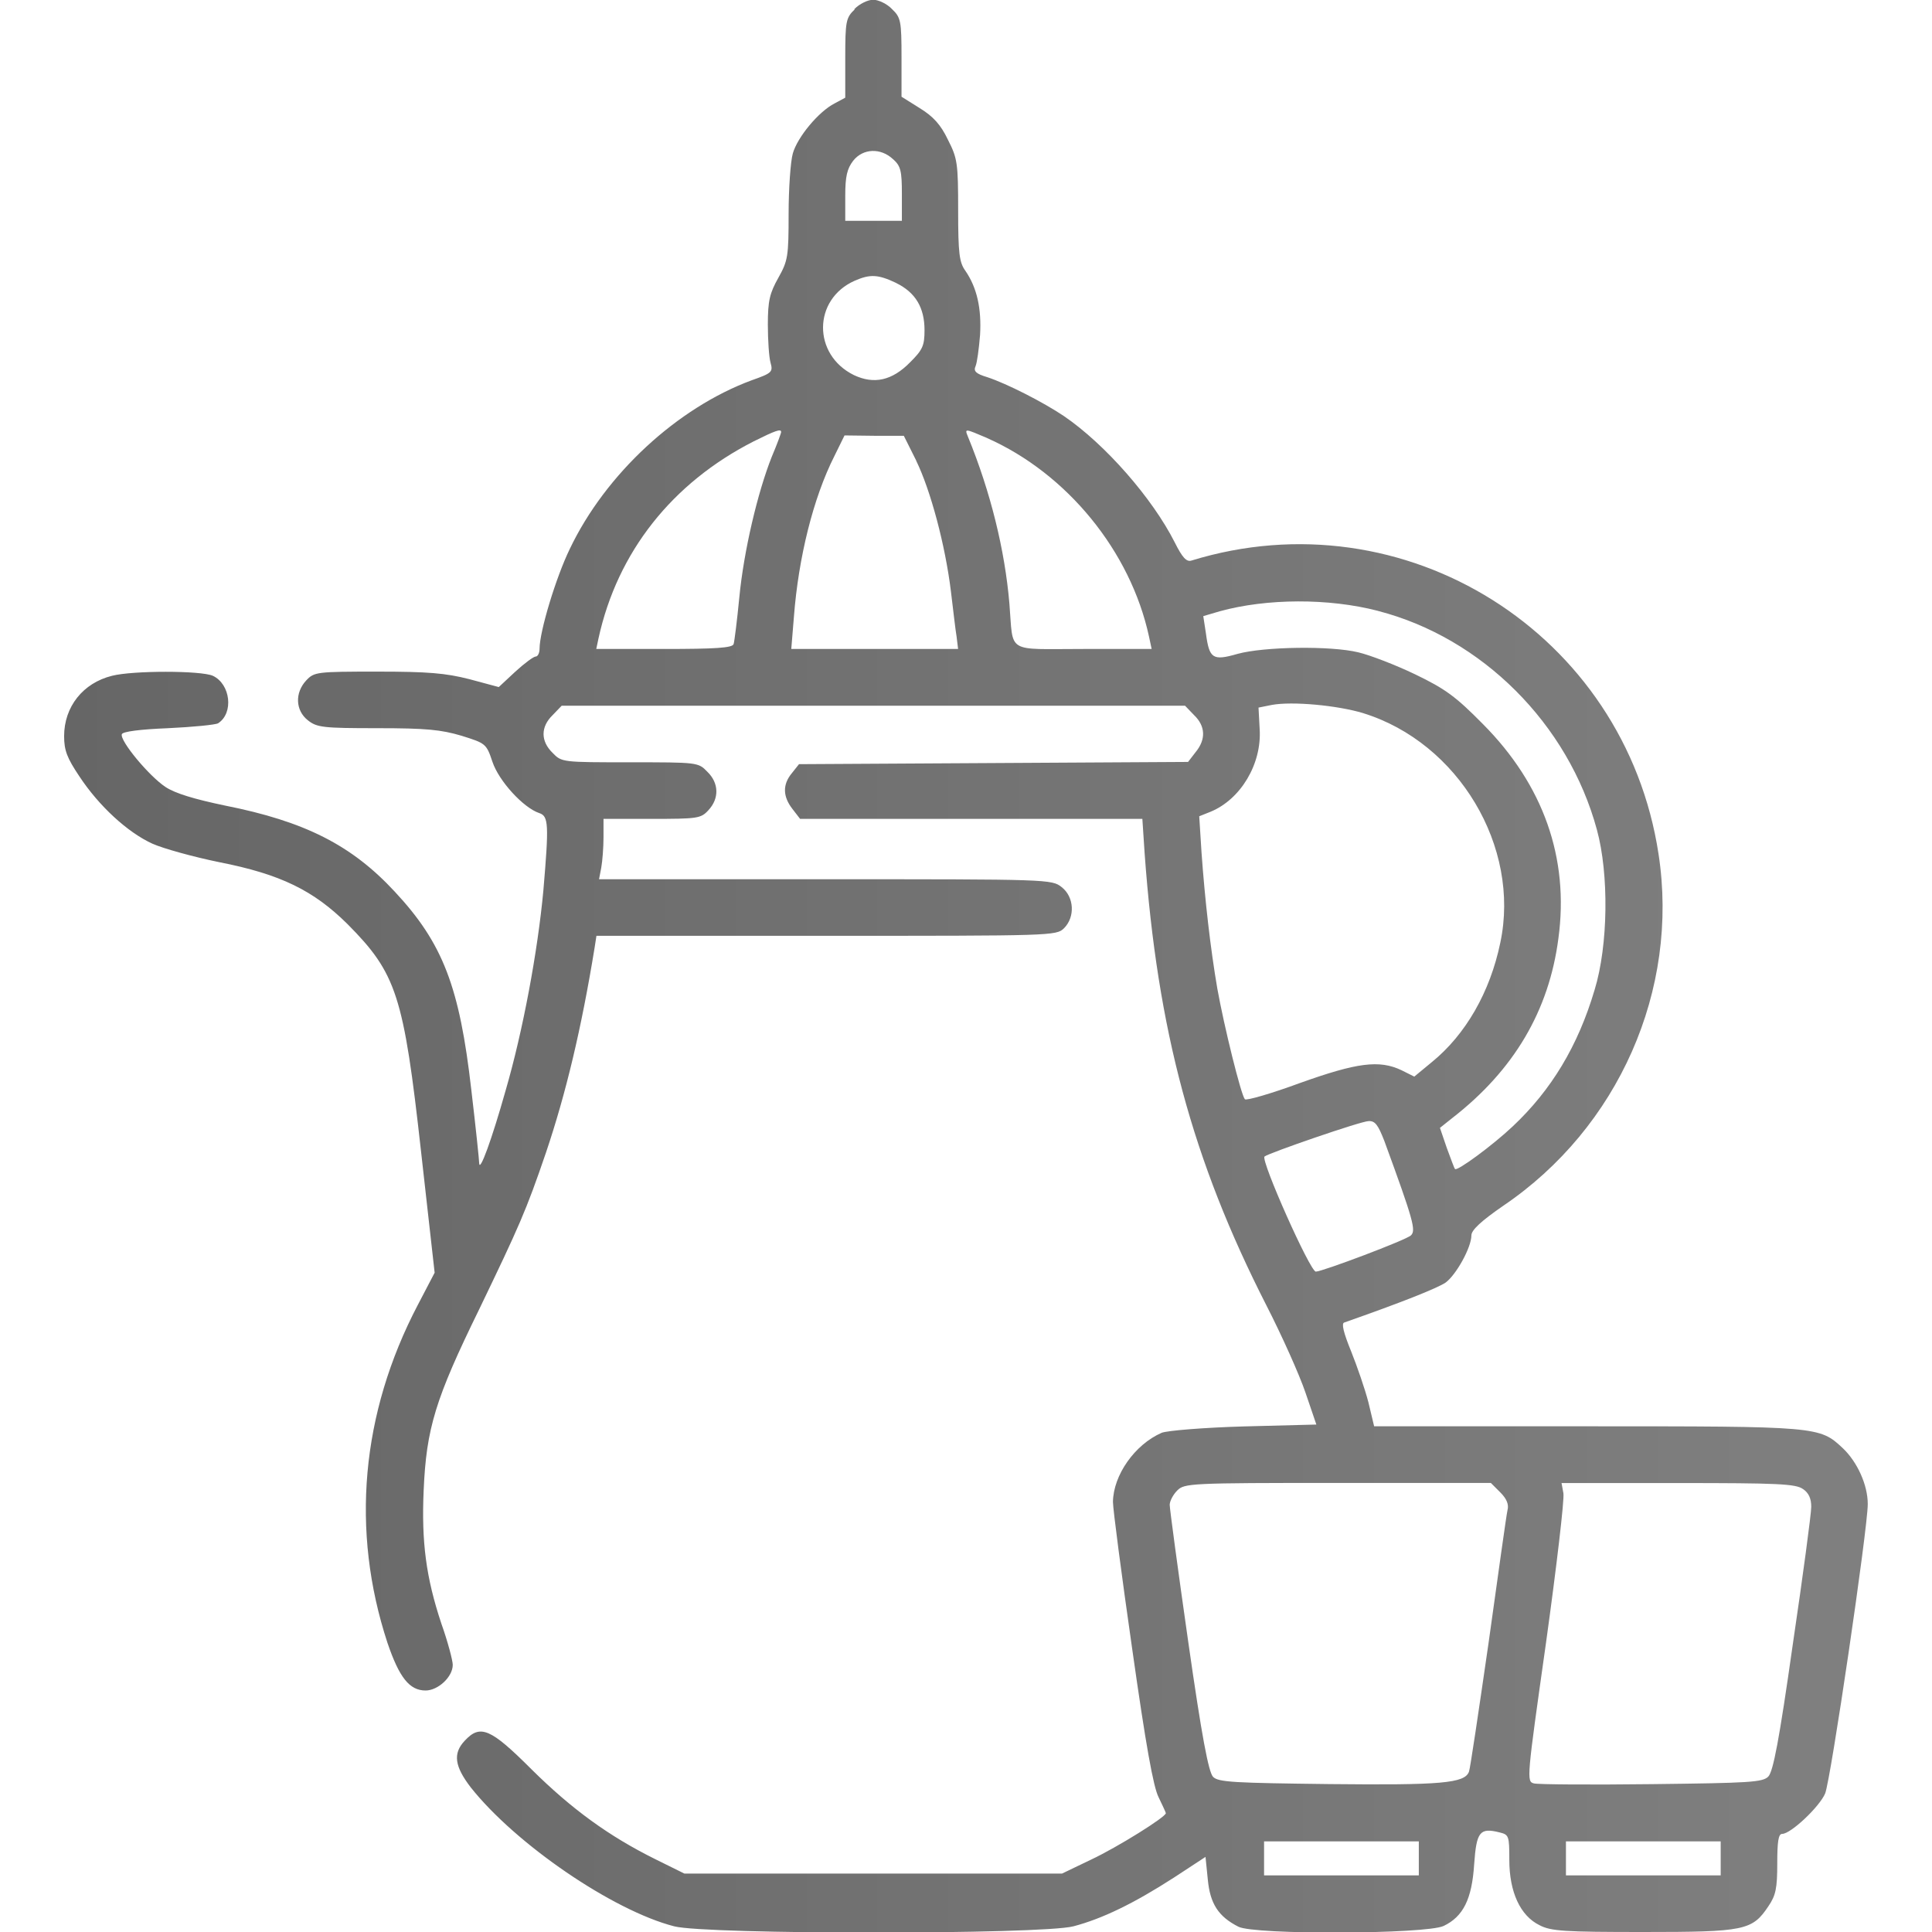
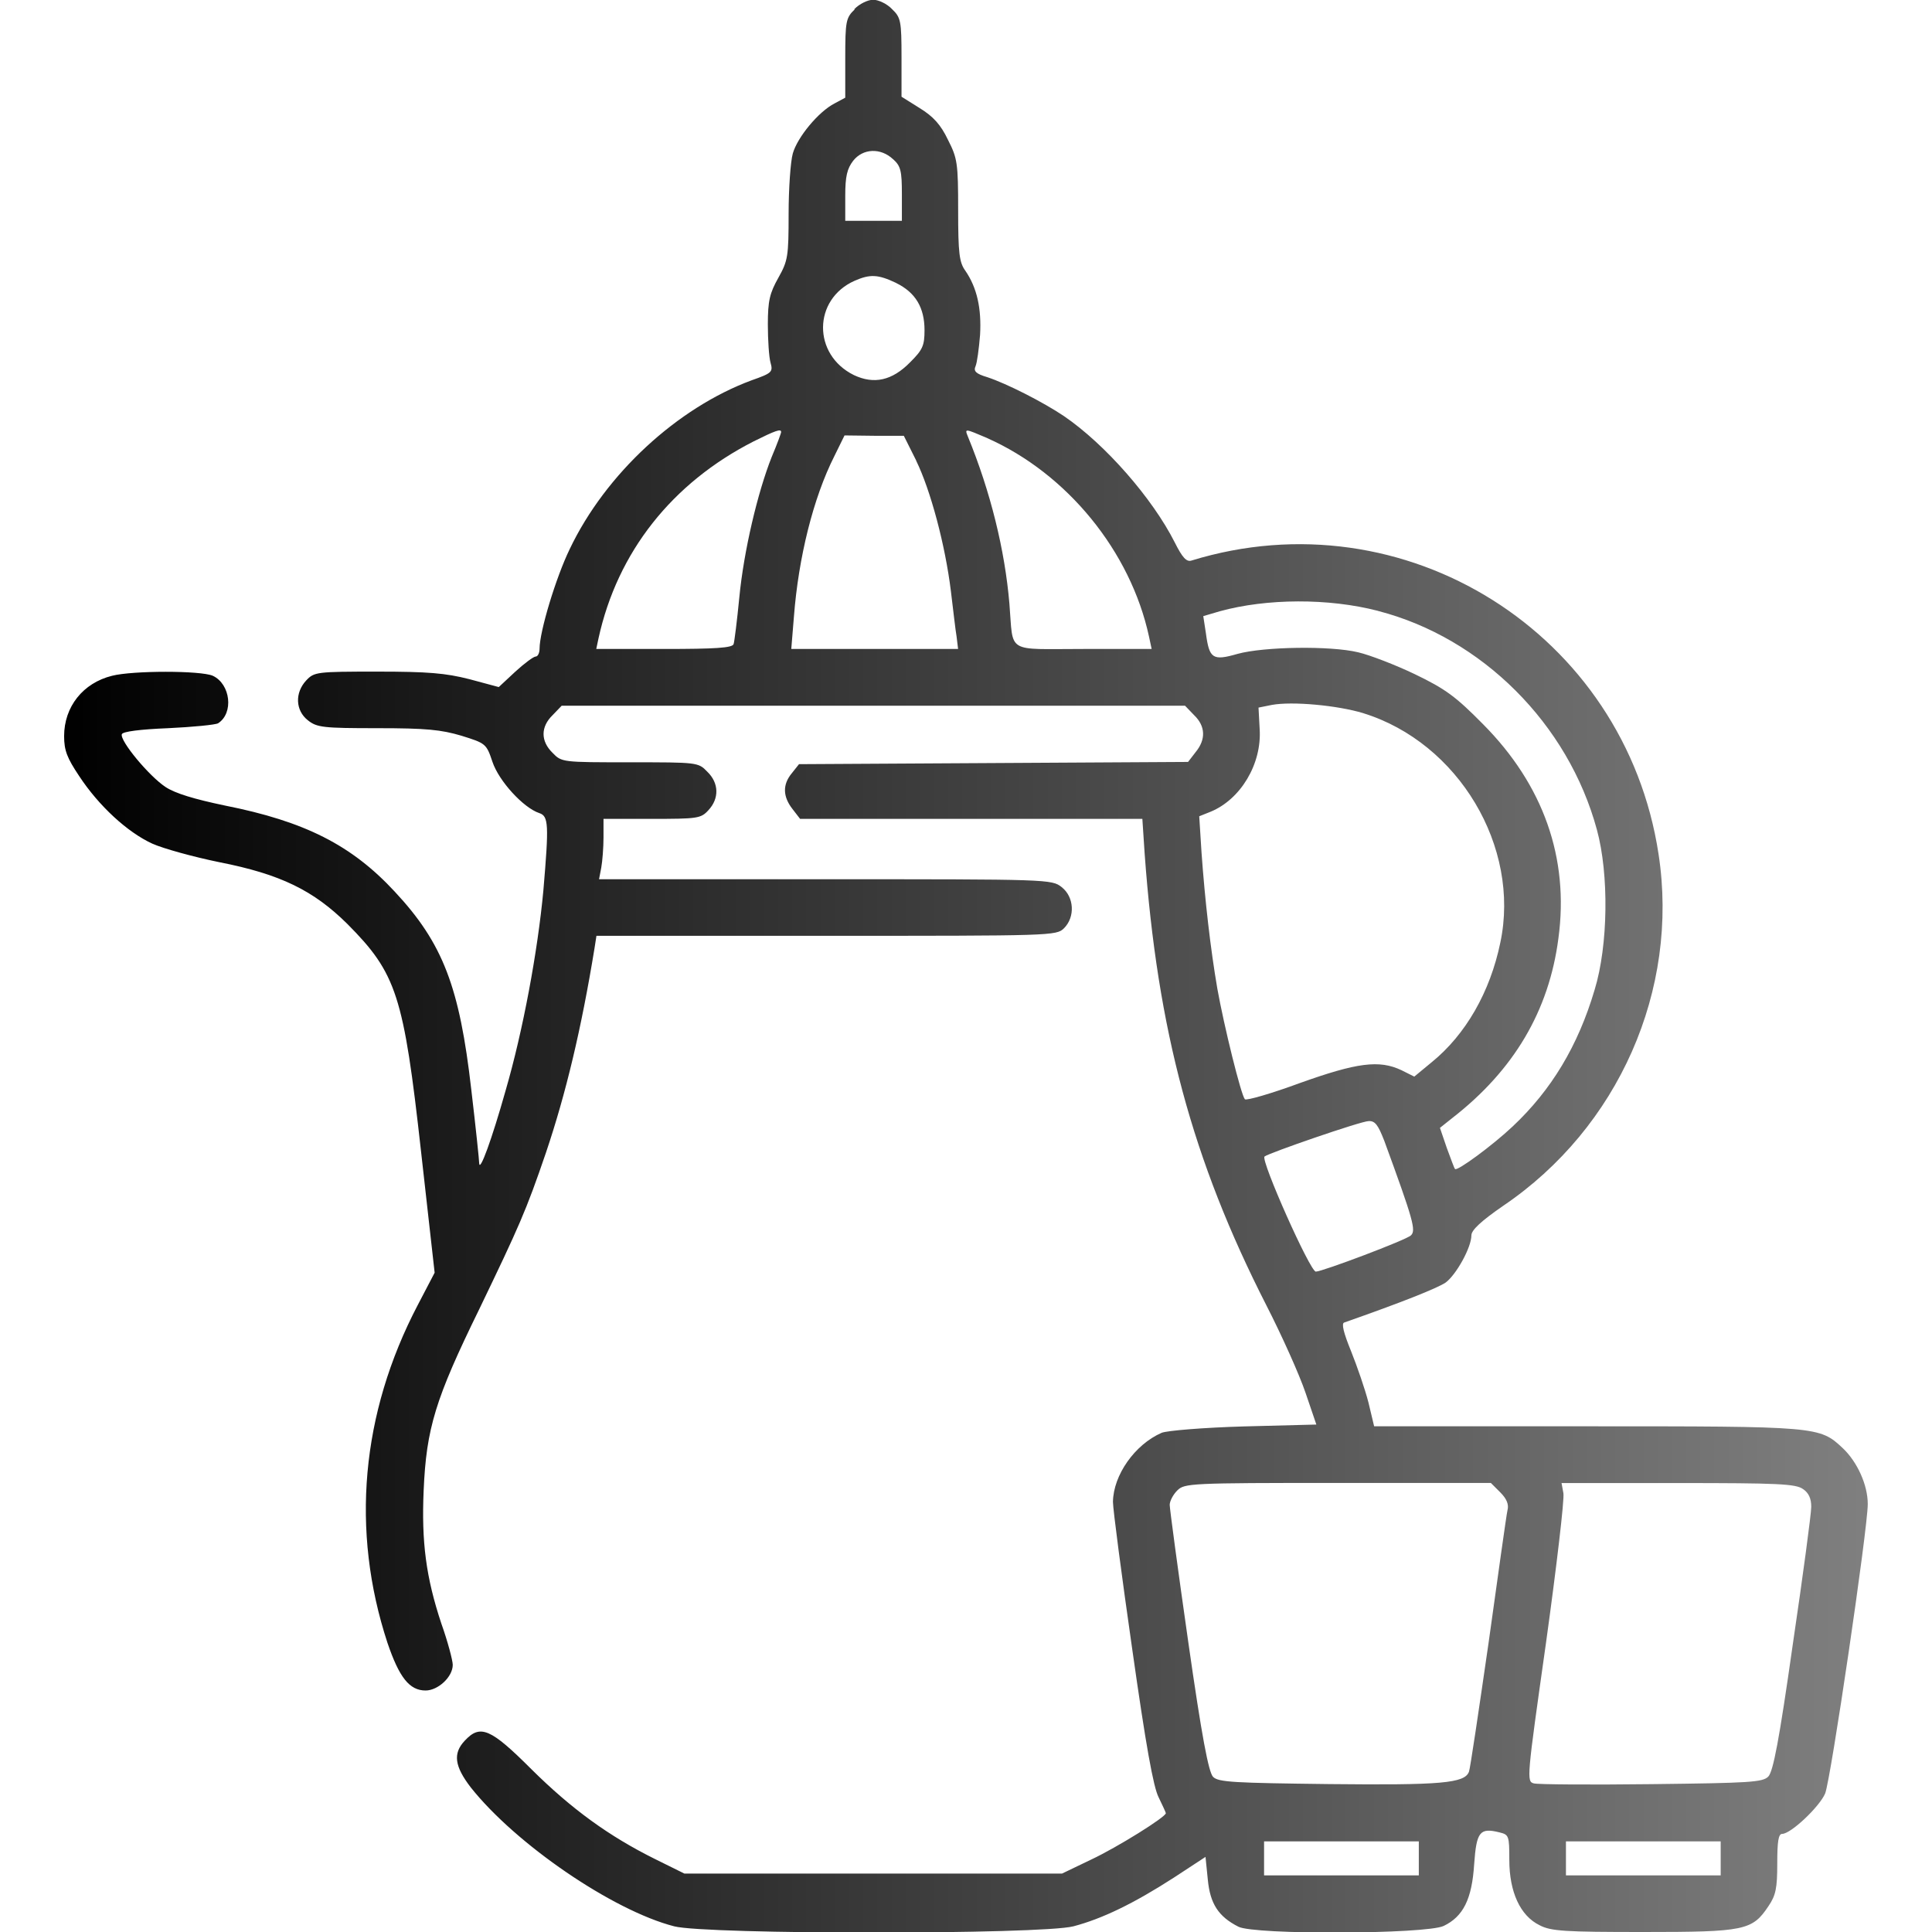
<svg xmlns="http://www.w3.org/2000/svg" version="1.1" width="32" height="32" viewBox="0 0 32 32">
  <linearGradient id="gradient1" x1="100%" y1="0%" x2="0%" y2="0%">
    <stop offset="0%" style="stop-color: #000000; stop-opacity: .5" />
-     <stop offset="100%" style="stop-color: #0000000; stop-opacity: .6" />
+     <stop offset="100%" style="stop-color: #0000000; stop-opacity: 1" />
  </linearGradient>
  <path fill="url(#gradient1)" d="M14.156 0.156c-0.144 0.138-0.156 0.194-0.156 0.806v0.656l-0.175 0.094c-0.269 0.137-0.619 0.563-0.694 0.831-0.037 0.131-0.069 0.581-0.069 0.994 0 0.712-0.012 0.781-0.169 1.062-0.144 0.256-0.175 0.381-0.175 0.775 0 0.256 0.019 0.544 0.044 0.631 0.044 0.156 0.025 0.175-0.313 0.294-1.231 0.456-2.419 1.55-3.012 2.794-0.231 0.475-0.5 1.369-0.5 1.65 0 0.075-0.031 0.131-0.063 0.131-0.037 0-0.188 0.113-0.338 0.25l-0.275 0.256-0.487-0.131c-0.394-0.1-0.681-0.125-1.525-0.125-1.006 0-1.044 0.006-1.175 0.144-0.194 0.206-0.181 0.5 0.025 0.662 0.15 0.119 0.25 0.131 1.15 0.131 0.813 0 1.056 0.025 1.394 0.125 0.4 0.125 0.413 0.131 0.513 0.431 0.106 0.319 0.512 0.762 0.775 0.85 0.156 0.050 0.162 0.188 0.069 1.281-0.094 1.012-0.338 2.325-0.625 3.313-0.231 0.819-0.431 1.363-0.438 1.206 0-0.044-0.056-0.587-0.131-1.219-0.194-1.7-0.469-2.425-1.269-3.281-0.713-0.769-1.487-1.162-2.813-1.425-0.506-0.106-0.819-0.2-0.981-0.306-0.275-0.181-0.762-0.769-0.725-0.875 0.013-0.044 0.3-0.081 0.769-0.1 0.406-0.019 0.781-0.056 0.825-0.081 0.263-0.169 0.206-0.65-0.087-0.787-0.2-0.088-1.325-0.088-1.669 0-0.481 0.119-0.794 0.512-0.794 1 0 0.238 0.050 0.363 0.25 0.662 0.325 0.494 0.8 0.931 1.212 1.119 0.181 0.081 0.681 0.219 1.106 0.306 1.019 0.2 1.563 0.469 2.125 1.025 0.813 0.819 0.931 1.181 1.219 3.769l0.225 2.006-0.281 0.538c-0.938 1.794-1.112 3.731-0.5 5.594 0.194 0.569 0.362 0.788 0.631 0.788 0.206 0 0.45-0.225 0.45-0.425 0-0.069-0.081-0.381-0.188-0.681-0.256-0.769-0.331-1.356-0.294-2.206 0.044-1.031 0.194-1.519 0.919-3 0.662-1.375 0.775-1.625 1.106-2.594 0.331-0.981 0.588-2.056 0.806-3.394l0.031-0.2h3.806c3.731 0 3.813 0 3.938-0.125 0.188-0.188 0.169-0.519-0.038-0.681-0.163-0.131-0.219-0.131-3.919-0.131h-3.744l0.037-0.194c0.019-0.106 0.037-0.331 0.037-0.5v-0.306h0.8c0.756 0 0.813-0.006 0.938-0.144 0.181-0.194 0.175-0.45-0.019-0.637-0.15-0.156-0.162-0.156-1.281-0.156s-1.131 0-1.281-0.156c-0.2-0.194-0.2-0.431 0-0.625l0.15-0.156h10.325l0.15 0.156c0.188 0.181 0.2 0.4 0.025 0.613l-0.125 0.162-6.444 0.037-0.119 0.15c-0.156 0.188-0.15 0.387 0.012 0.594l0.125 0.162h5.669l0.038 0.575c0.212 2.925 0.788 5.075 2.019 7.488 0.256 0.5 0.544 1.144 0.644 1.438l0.181 0.531-1.2 0.031c-0.663 0.019-1.275 0.069-1.363 0.106-0.444 0.194-0.8 0.7-0.806 1.144 0 0.119 0.144 1.219 0.319 2.438 0.225 1.587 0.35 2.288 0.438 2.456 0.063 0.131 0.119 0.25 0.119 0.262 0 0.063-0.8 0.563-1.238 0.769l-0.481 0.231h-6.256l-0.481-0.238c-0.769-0.381-1.387-0.831-2.050-1.488-0.681-0.681-0.85-0.75-1.106-0.475-0.2 0.212-0.169 0.425 0.1 0.775 0.744 0.938 2.35 2.038 3.369 2.3 0.531 0.138 6.075 0.138 6.612 0 0.475-0.125 0.994-0.375 1.663-0.806l0.525-0.344 0.038 0.375c0.038 0.4 0.175 0.613 0.506 0.781 0.262 0.138 3.106 0.125 3.4-0.012 0.325-0.156 0.469-0.444 0.506-1.025 0.038-0.538 0.094-0.606 0.419-0.525 0.156 0.038 0.163 0.056 0.163 0.456 0 0.531 0.181 0.925 0.5 1.081 0.188 0.1 0.419 0.113 1.719 0.113 1.681 0 1.806-0.025 2.075-0.431 0.119-0.175 0.144-0.294 0.144-0.7 0-0.369 0.019-0.494 0.081-0.494 0.144 0 0.619-0.45 0.712-0.669 0.094-0.231 0.706-4.387 0.706-4.794 0-0.319-0.175-0.7-0.413-0.925-0.387-0.363-0.406-0.363-4.244-0.363h-3.519l-0.094-0.394c-0.056-0.219-0.188-0.6-0.288-0.85-0.125-0.306-0.163-0.462-0.113-0.475 0.944-0.331 1.544-0.569 1.681-0.663 0.175-0.131 0.425-0.581 0.425-0.781 0-0.087 0.163-0.238 0.525-0.488 1.913-1.294 2.919-3.581 2.575-5.825-0.556-3.662-4.206-5.95-7.738-4.863-0.081 0.025-0.15-0.050-0.275-0.3-0.369-0.731-1.15-1.625-1.837-2.094-0.344-0.231-0.944-0.537-1.269-0.644-0.188-0.056-0.231-0.1-0.194-0.181 0.025-0.056 0.056-0.287 0.075-0.519 0.025-0.438-0.050-0.781-0.244-1.063-0.1-0.138-0.119-0.287-0.119-1 0-0.781-0.012-0.862-0.169-1.169-0.119-0.25-0.244-0.387-0.469-0.525l-0.3-0.188v-0.65c0-0.606-0.012-0.662-0.156-0.8-0.081-0.087-0.225-0.156-0.313-0.156s-0.231 0.069-0.313 0.156zM14.794 2.638c0.125 0.112 0.144 0.194 0.144 0.575v0.444h-0.938v-0.413c0-0.325 0.031-0.45 0.131-0.581 0.162-0.206 0.456-0.219 0.662-0.025zM14.844 4.688c0.319 0.156 0.469 0.406 0.469 0.781 0 0.256-0.031 0.325-0.238 0.531-0.3 0.306-0.6 0.369-0.931 0.213-0.688-0.338-0.681-1.256 0.012-1.563 0.256-0.112 0.387-0.106 0.688 0.037zM12.938 7.156c0 0.019-0.069 0.206-0.156 0.412-0.231 0.581-0.463 1.556-0.537 2.331-0.037 0.381-0.081 0.731-0.094 0.769-0.019 0.063-0.3 0.081-1.15 0.081h-1.125l0.037-0.175c0.313-1.431 1.219-2.575 2.569-3.263 0.363-0.181 0.456-0.213 0.456-0.156zM16.35 7.256c1.325 0.588 2.375 1.875 2.681 3.287l0.044 0.206h-1.131c-1.3 0-1.156 0.088-1.225-0.75-0.075-0.887-0.313-1.856-0.688-2.769-0.056-0.138-0.050-0.131 0.319 0.025zM15.175 7.631c0.238 0.488 0.481 1.394 0.575 2.162 0.037 0.3 0.075 0.644 0.094 0.75l0.025 0.206h-2.763l0.044-0.537c0.075-0.975 0.319-1.963 0.669-2.656l0.169-0.344 0.494 0.006h0.488l0.206 0.412zM22.825 10.119c1.719 0.444 3.15 1.869 3.625 3.625 0.2 0.731 0.188 1.912-0.038 2.65-0.275 0.931-0.719 1.663-1.356 2.262-0.331 0.313-0.925 0.75-0.956 0.706-0.012-0.006-0.069-0.169-0.137-0.35l-0.113-0.331 0.212-0.169c1.012-0.788 1.594-1.769 1.75-2.969 0.181-1.331-0.25-2.544-1.25-3.55-0.45-0.456-0.619-0.581-1.125-0.825-0.325-0.156-0.75-0.319-0.938-0.363-0.462-0.113-1.569-0.094-2 0.025-0.413 0.119-0.469 0.081-0.525-0.338l-0.044-0.287 0.275-0.081c0.775-0.213 1.8-0.219 2.619-0.006zM22.581 11.813c1.575 0.488 2.606 2.213 2.269 3.8-0.169 0.819-0.575 1.525-1.137 1.981l-0.288 0.238-0.212-0.106c-0.369-0.175-0.738-0.125-1.681 0.212-0.475 0.175-0.887 0.294-0.913 0.269-0.063-0.069-0.344-1.206-0.456-1.831-0.113-0.656-0.206-1.469-0.262-2.256l-0.038-0.6 0.188-0.075c0.5-0.206 0.85-0.794 0.813-1.369l-0.019-0.356 0.219-0.044c0.337-0.063 1.087 0.006 1.519 0.137zM22.925 18.887c0.488 1.331 0.531 1.494 0.444 1.575-0.075 0.075-1.469 0.6-1.575 0.6-0.094 0-0.913-1.837-0.85-1.906 0.063-0.056 1.6-0.587 1.725-0.587 0.106-0.006 0.156 0.063 0.256 0.319zM24.85 24.719c0.106 0.106 0.144 0.2 0.119 0.294-0.019 0.081-0.156 1.069-0.313 2.194-0.163 1.125-0.306 2.094-0.325 2.137-0.069 0.194-0.469 0.225-2.313 0.206-1.581-0.019-1.837-0.031-1.925-0.119-0.075-0.075-0.188-0.669-0.413-2.244-0.169-1.181-0.306-2.2-0.306-2.262s0.056-0.169 0.125-0.238c0.119-0.119 0.206-0.125 2.656-0.125h2.538l0.156 0.156zM29.863 24.663c0.094 0.063 0.137 0.156 0.137 0.294 0 0.113-0.137 1.137-0.306 2.281-0.225 1.587-0.325 2.106-0.406 2.188-0.094 0.094-0.306 0.106-1.931 0.125-1.006 0.012-1.881 0.006-1.95-0.012-0.125-0.031-0.119-0.075 0.2-2.331 0.175-1.262 0.306-2.375 0.288-2.475l-0.031-0.169h1.931c1.644 0 1.95 0.012 2.069 0.1zM23.5 30.781v0.281h-2.563v-0.563h2.563v0.281zM28.5 30.781v0.281h-2.563v-0.563h2.563v0.281z" />
</svg>
